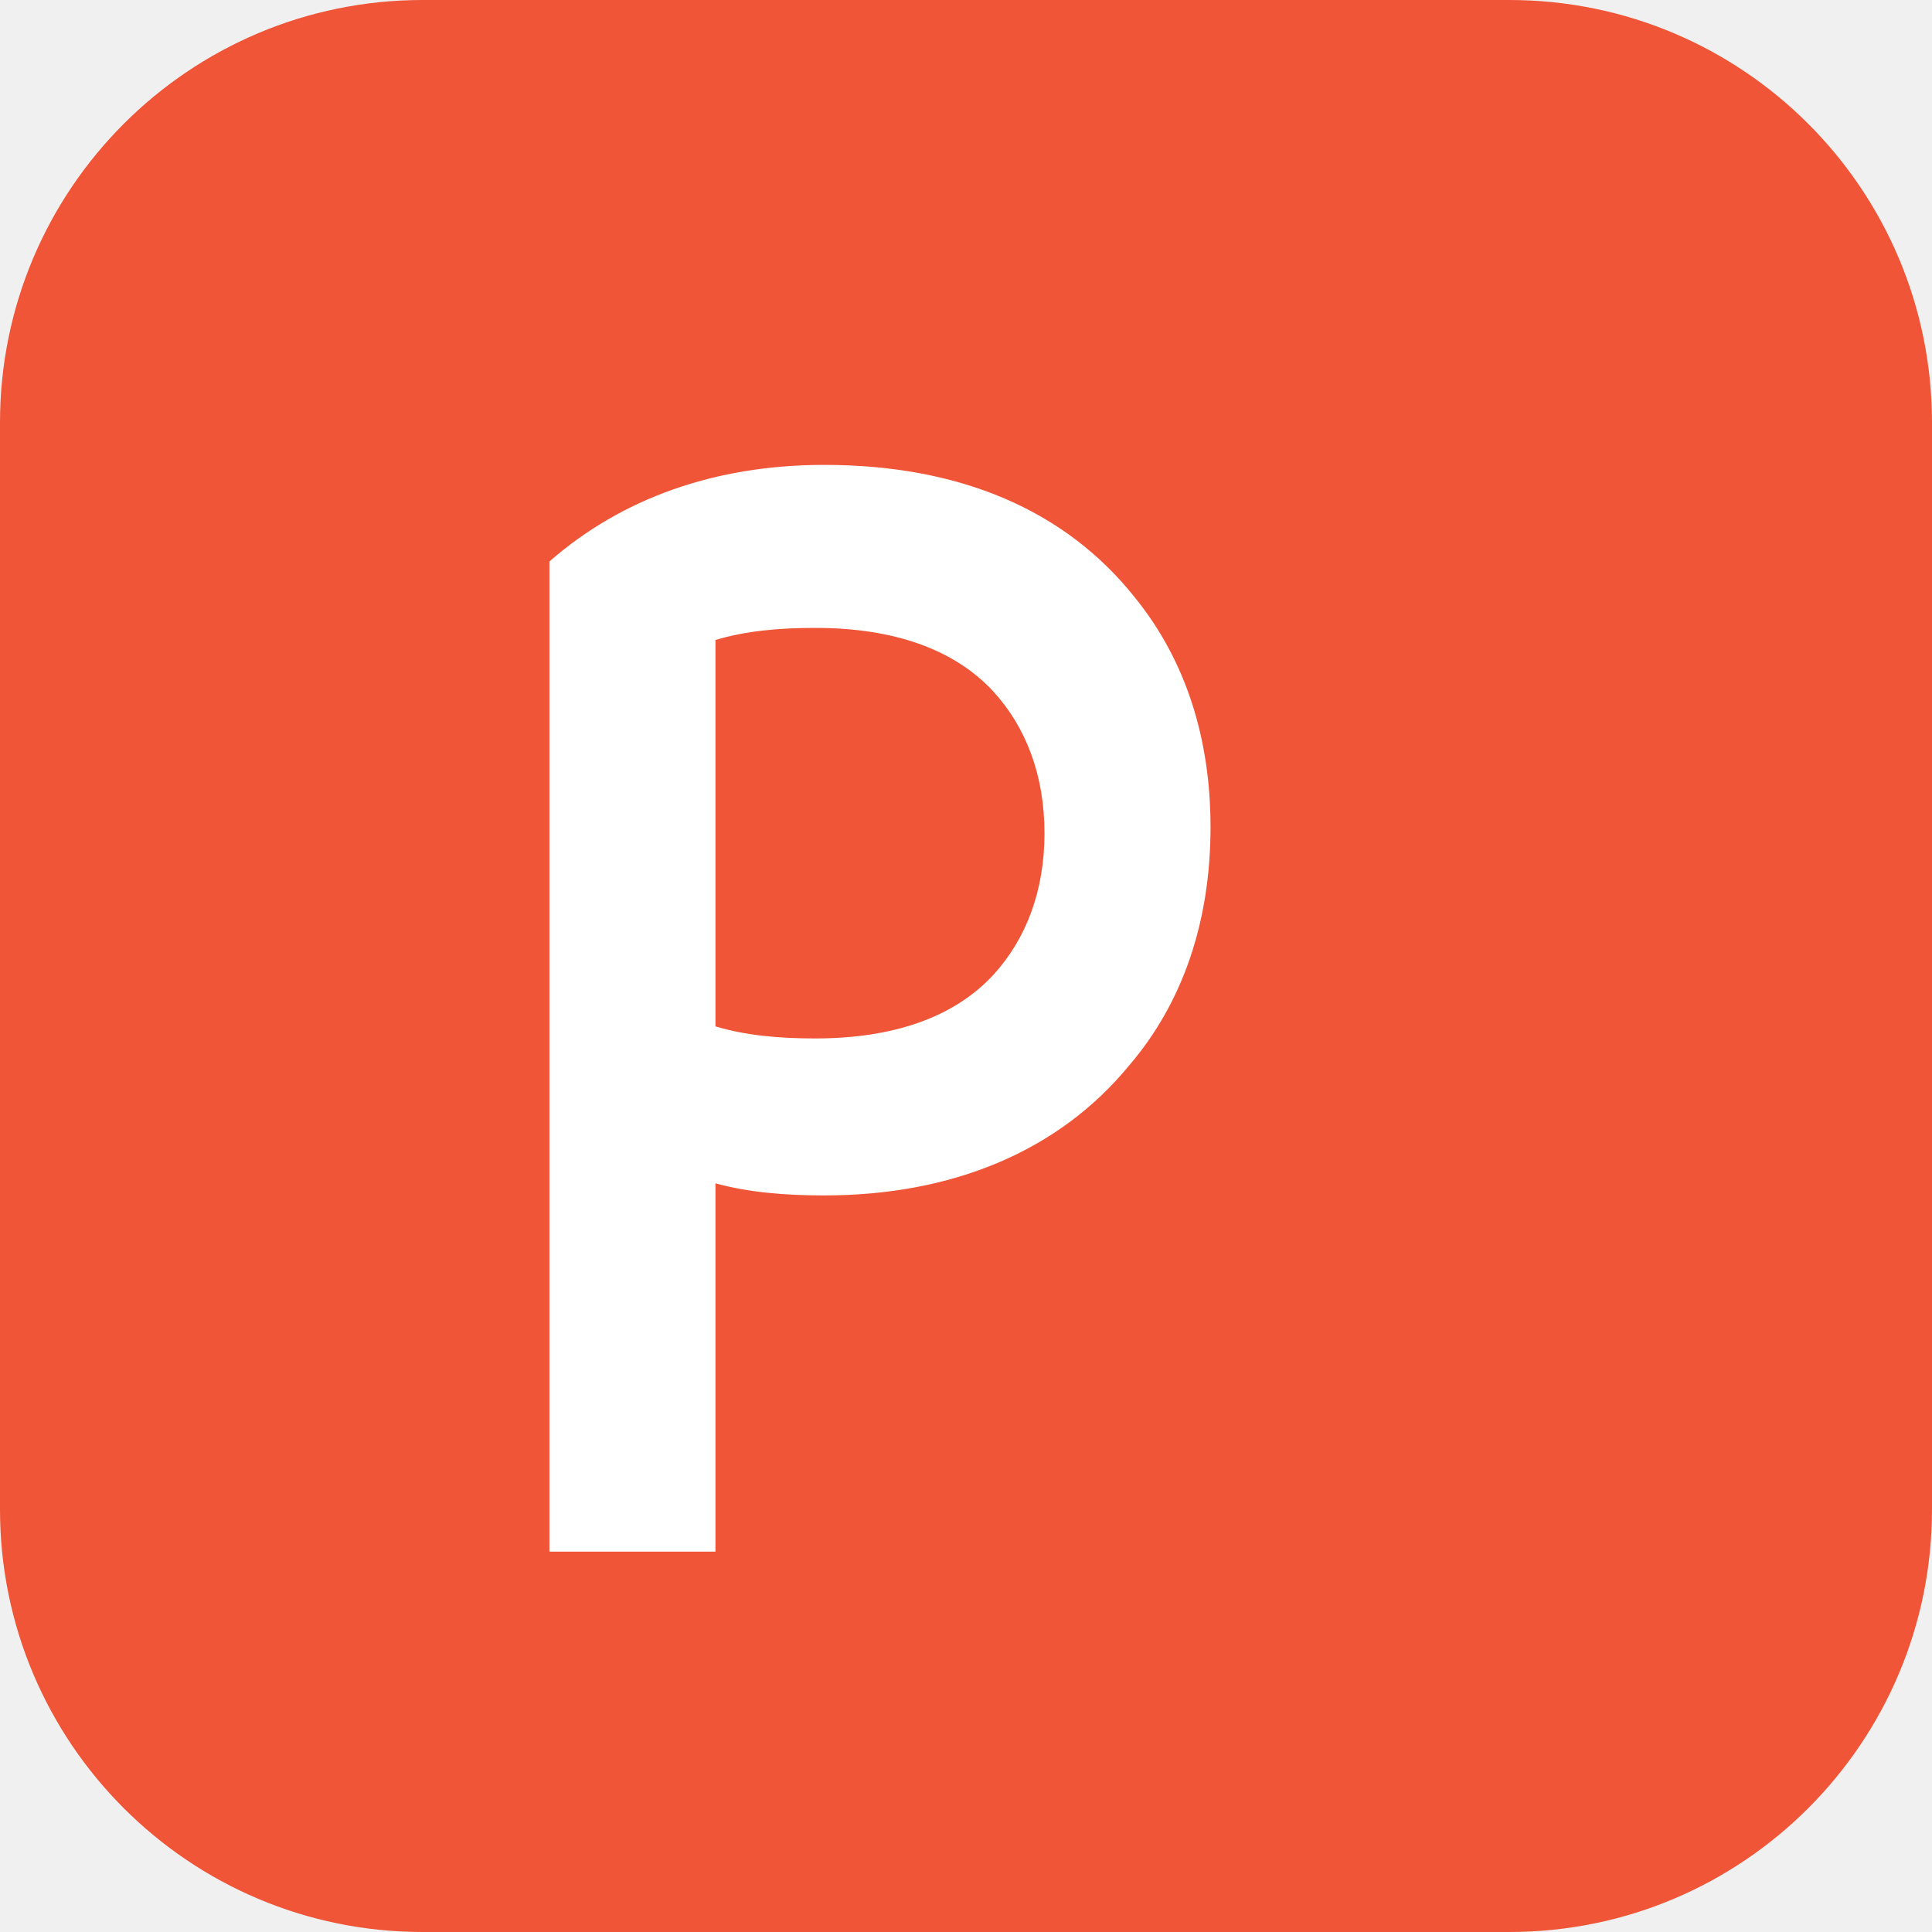
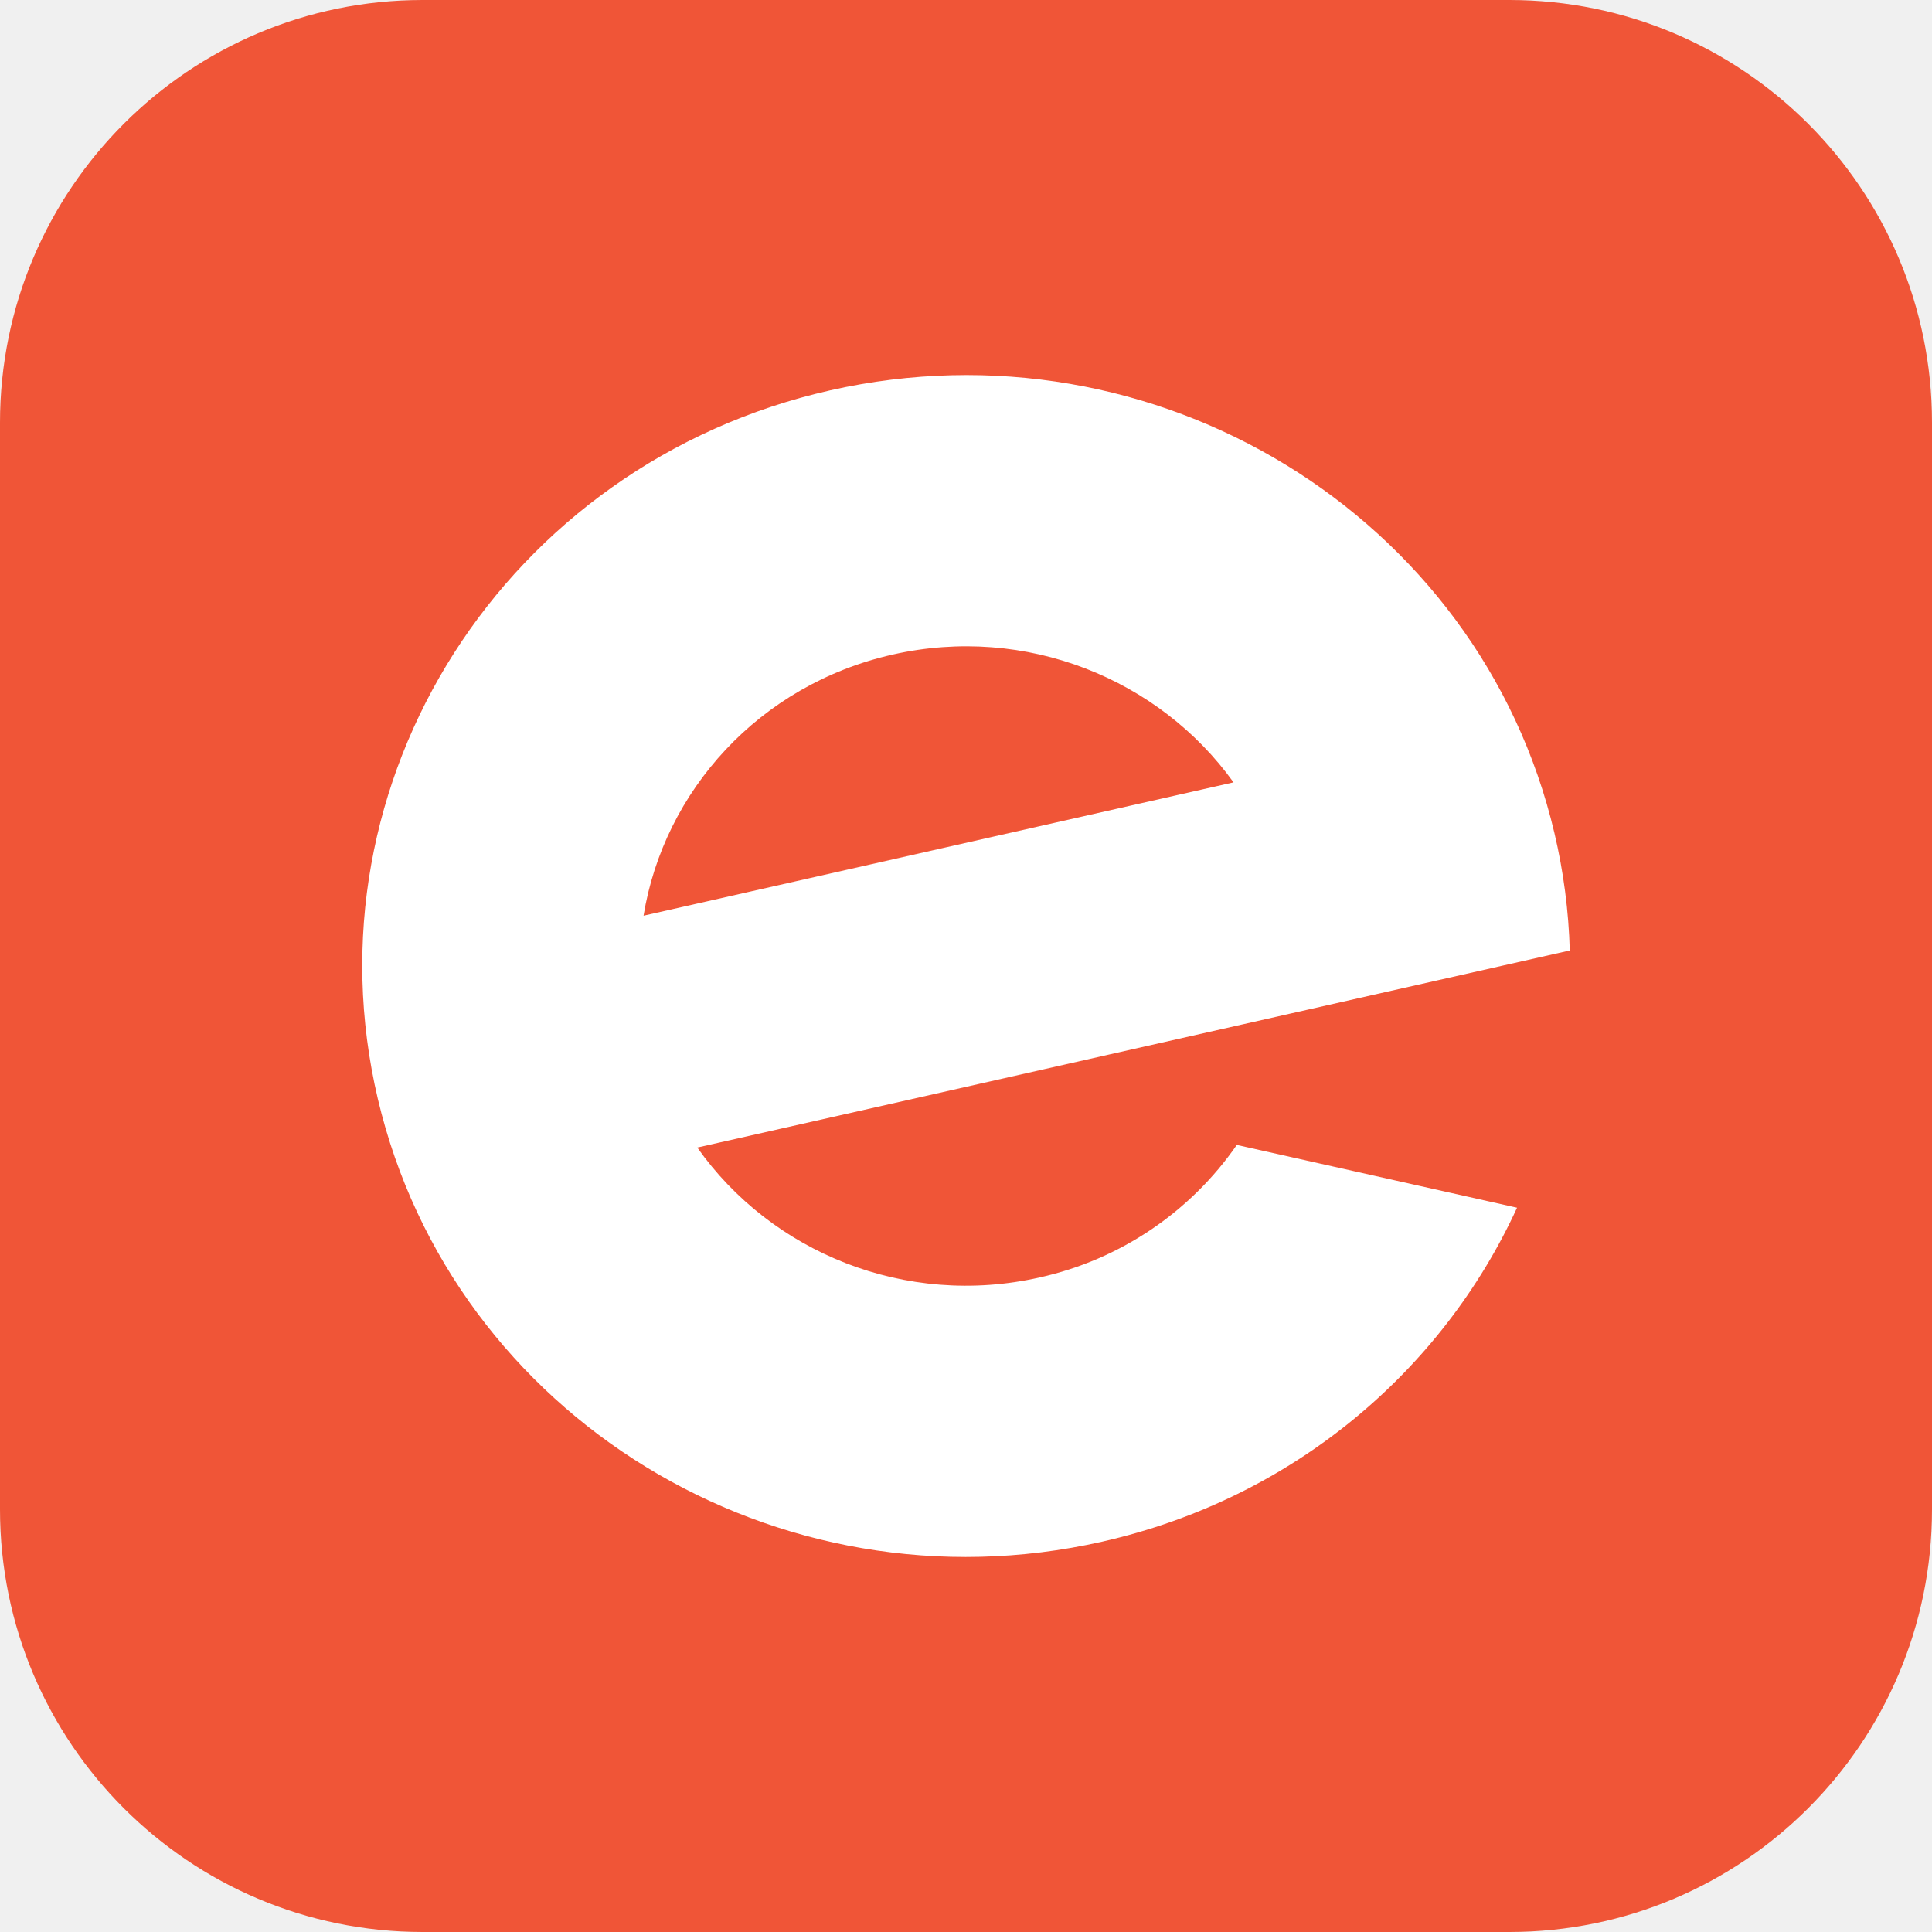
<svg xmlns="http://www.w3.org/2000/svg" viewBox="0 0 64 64" role="img" aria-label="Eventbrite">
  <rect width="64" height="64" rx="14" fill="#F05537" />
-   <path fill="#fff" d="M18.2 18.6c2.4-2.1 5.5-3.2 9.1-3.2 4.5 0 8 1.5 10.3 4.4 1.7 2.1 2.5 4.7 2.5 7.6 0 3.1-.9 5.8-2.7 7.9-2.3 2.8-5.8 4.3-10.1 4.3-1.3 0-2.5-.1-3.6-.4v12.2h-5.5V18.6zm5.5 15.4c1 .3 2.1.4 3.3.4 2.6 0 4.6-.7 5.9-2.1 1.1-1.2 1.7-2.8 1.7-4.7 0-1.9-.6-3.5-1.7-4.7-1.3-1.4-3.3-2.1-5.9-2.1-1.2 0-2.3.1-3.3.4v12.8z" />
+   <g transform="translate(12,12) scale(1.6667)" fill="#fff">
+     <path d="M10.542 5.81c2.653-.6 5.3.487 6.775 2.54L5.591 11c.405-2.479 2.298-4.591 4.951-5.19zm6.84 9.746a6.47 6.47 0 0 1-3.919 2.634c-2.67.604-5.335-.501-6.804-2.582l11.763-2.657 1.915-.433L24 11.691a11.57 11.57 0 0 0-.305-2.333C22.205 3.04 15.76-.9 9.303.558 2.846 2.017-1.18 8.322.31 14.642c1.491 6.319 7.935 10.259 14.392 8.8 3.805-.86 6.765-3.402 8.25-6.638z" />
+   </g>
</svg>
